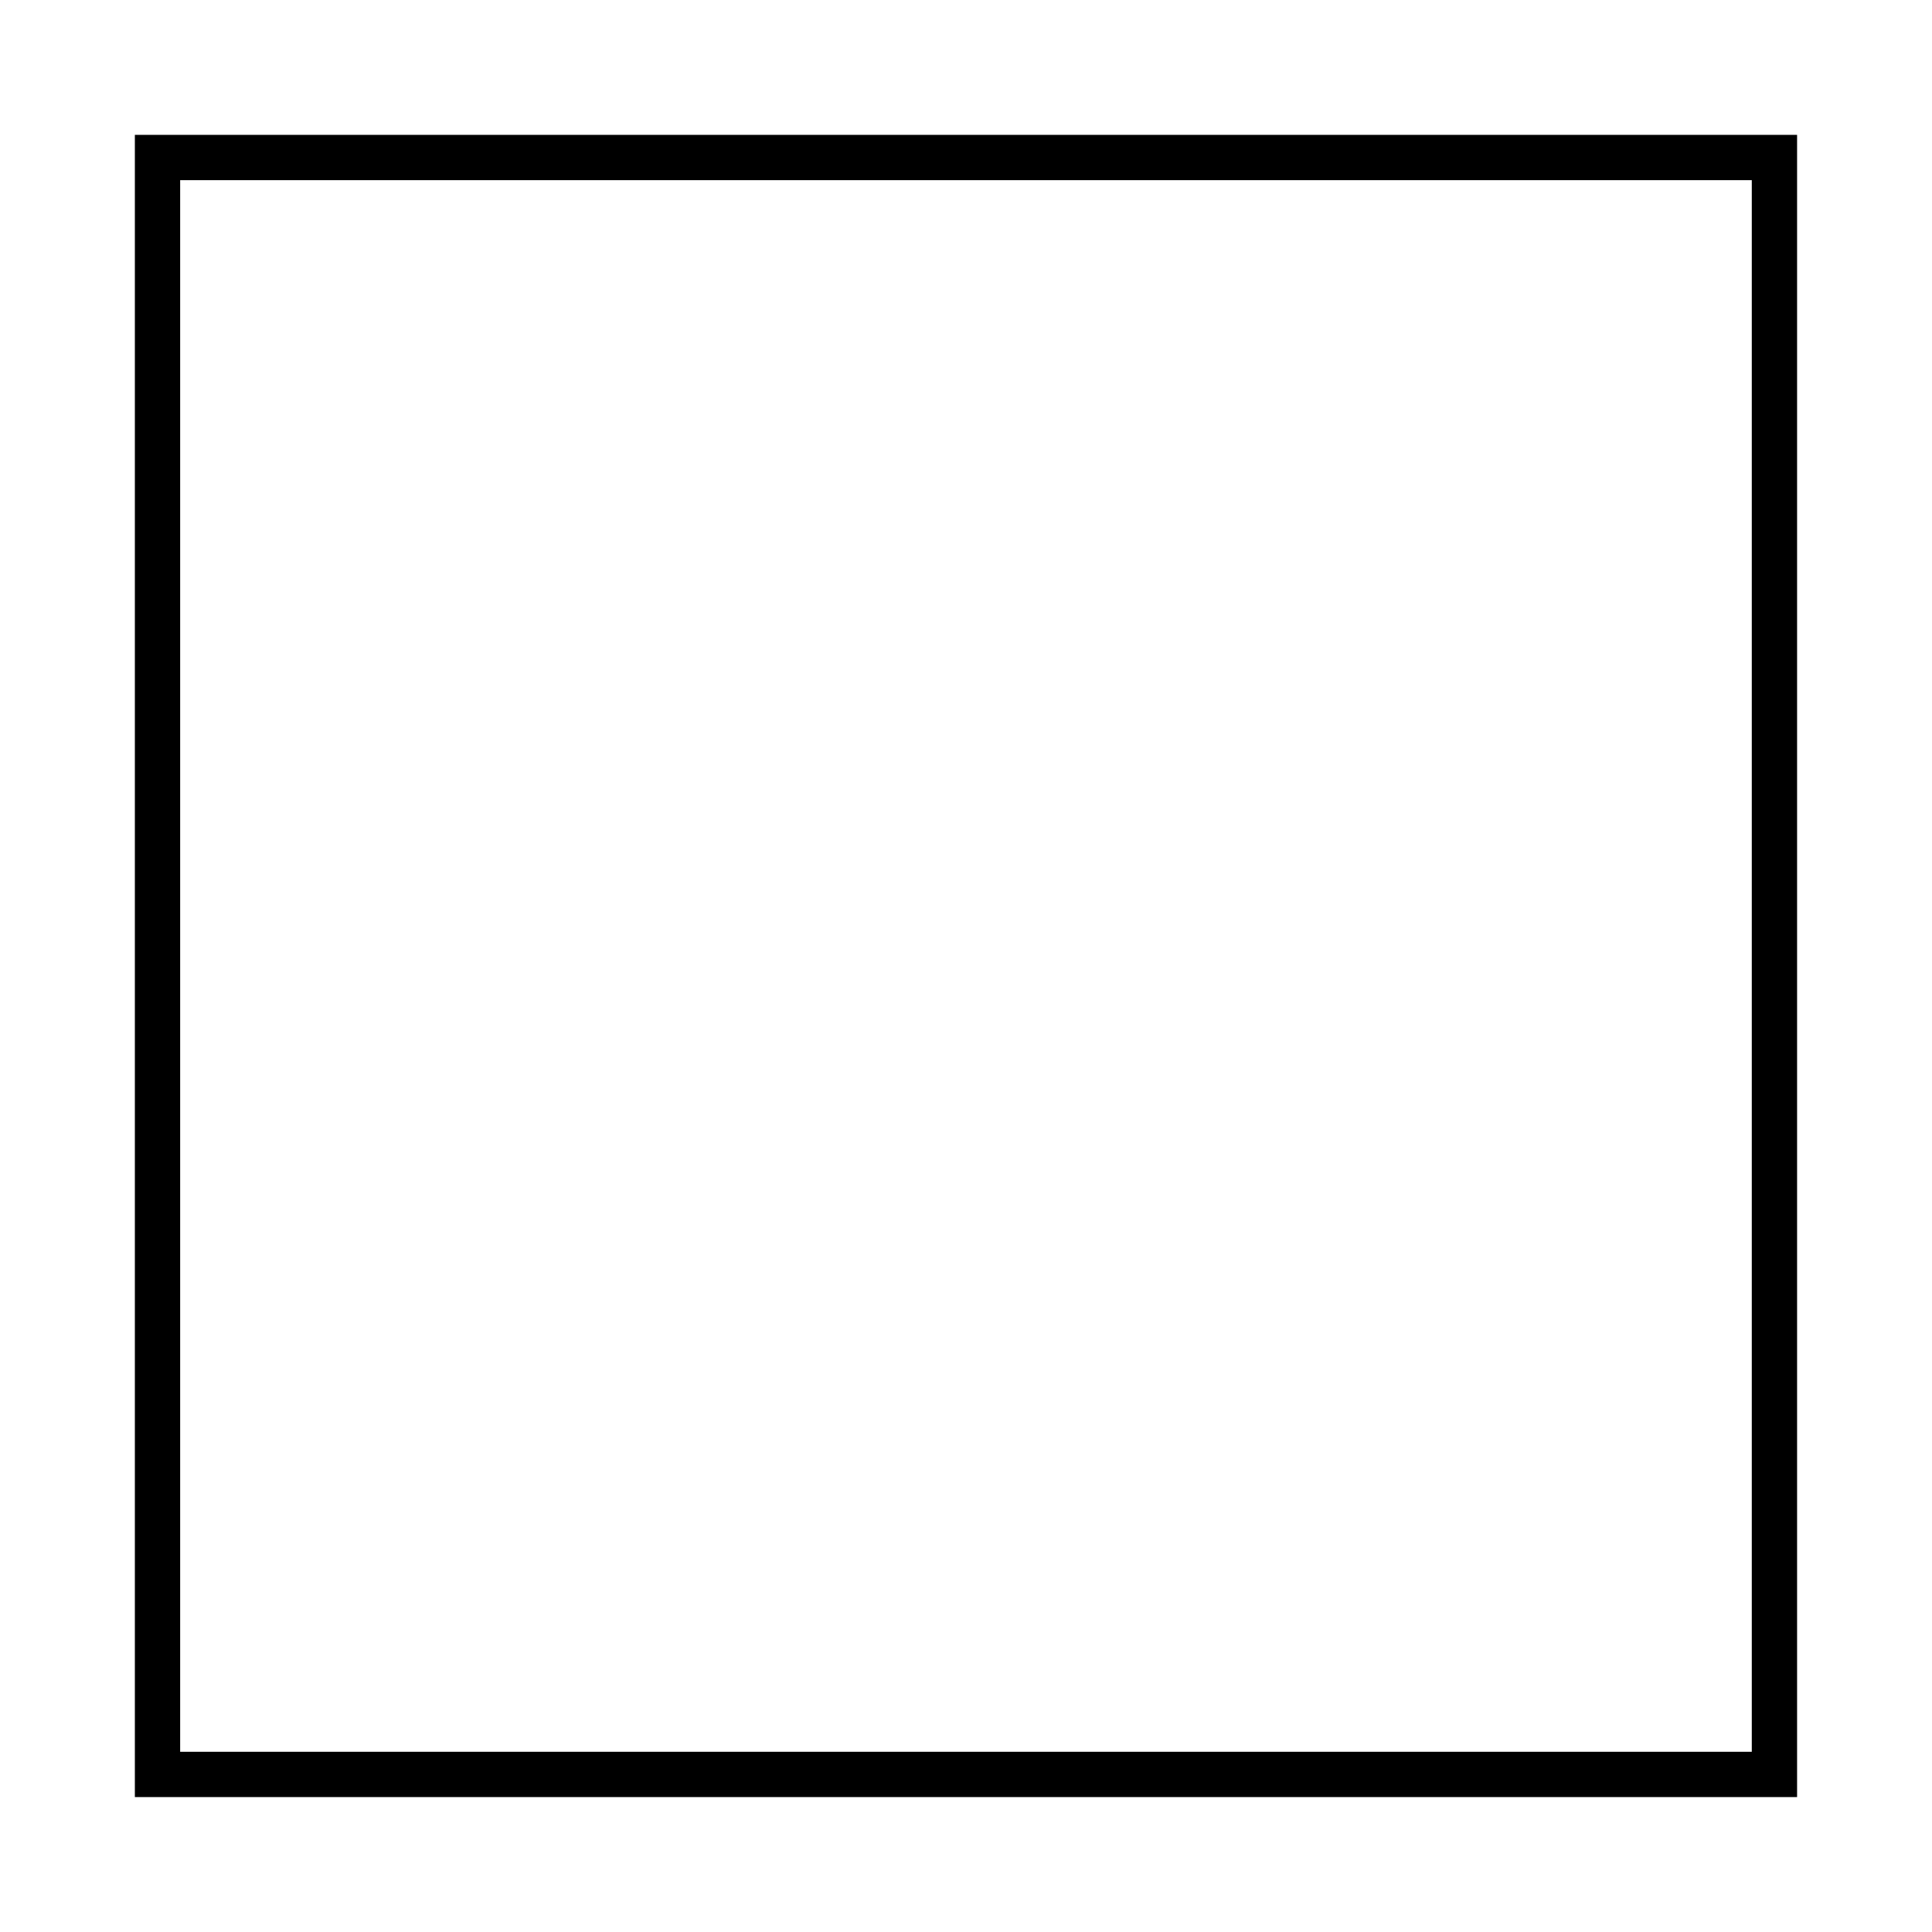
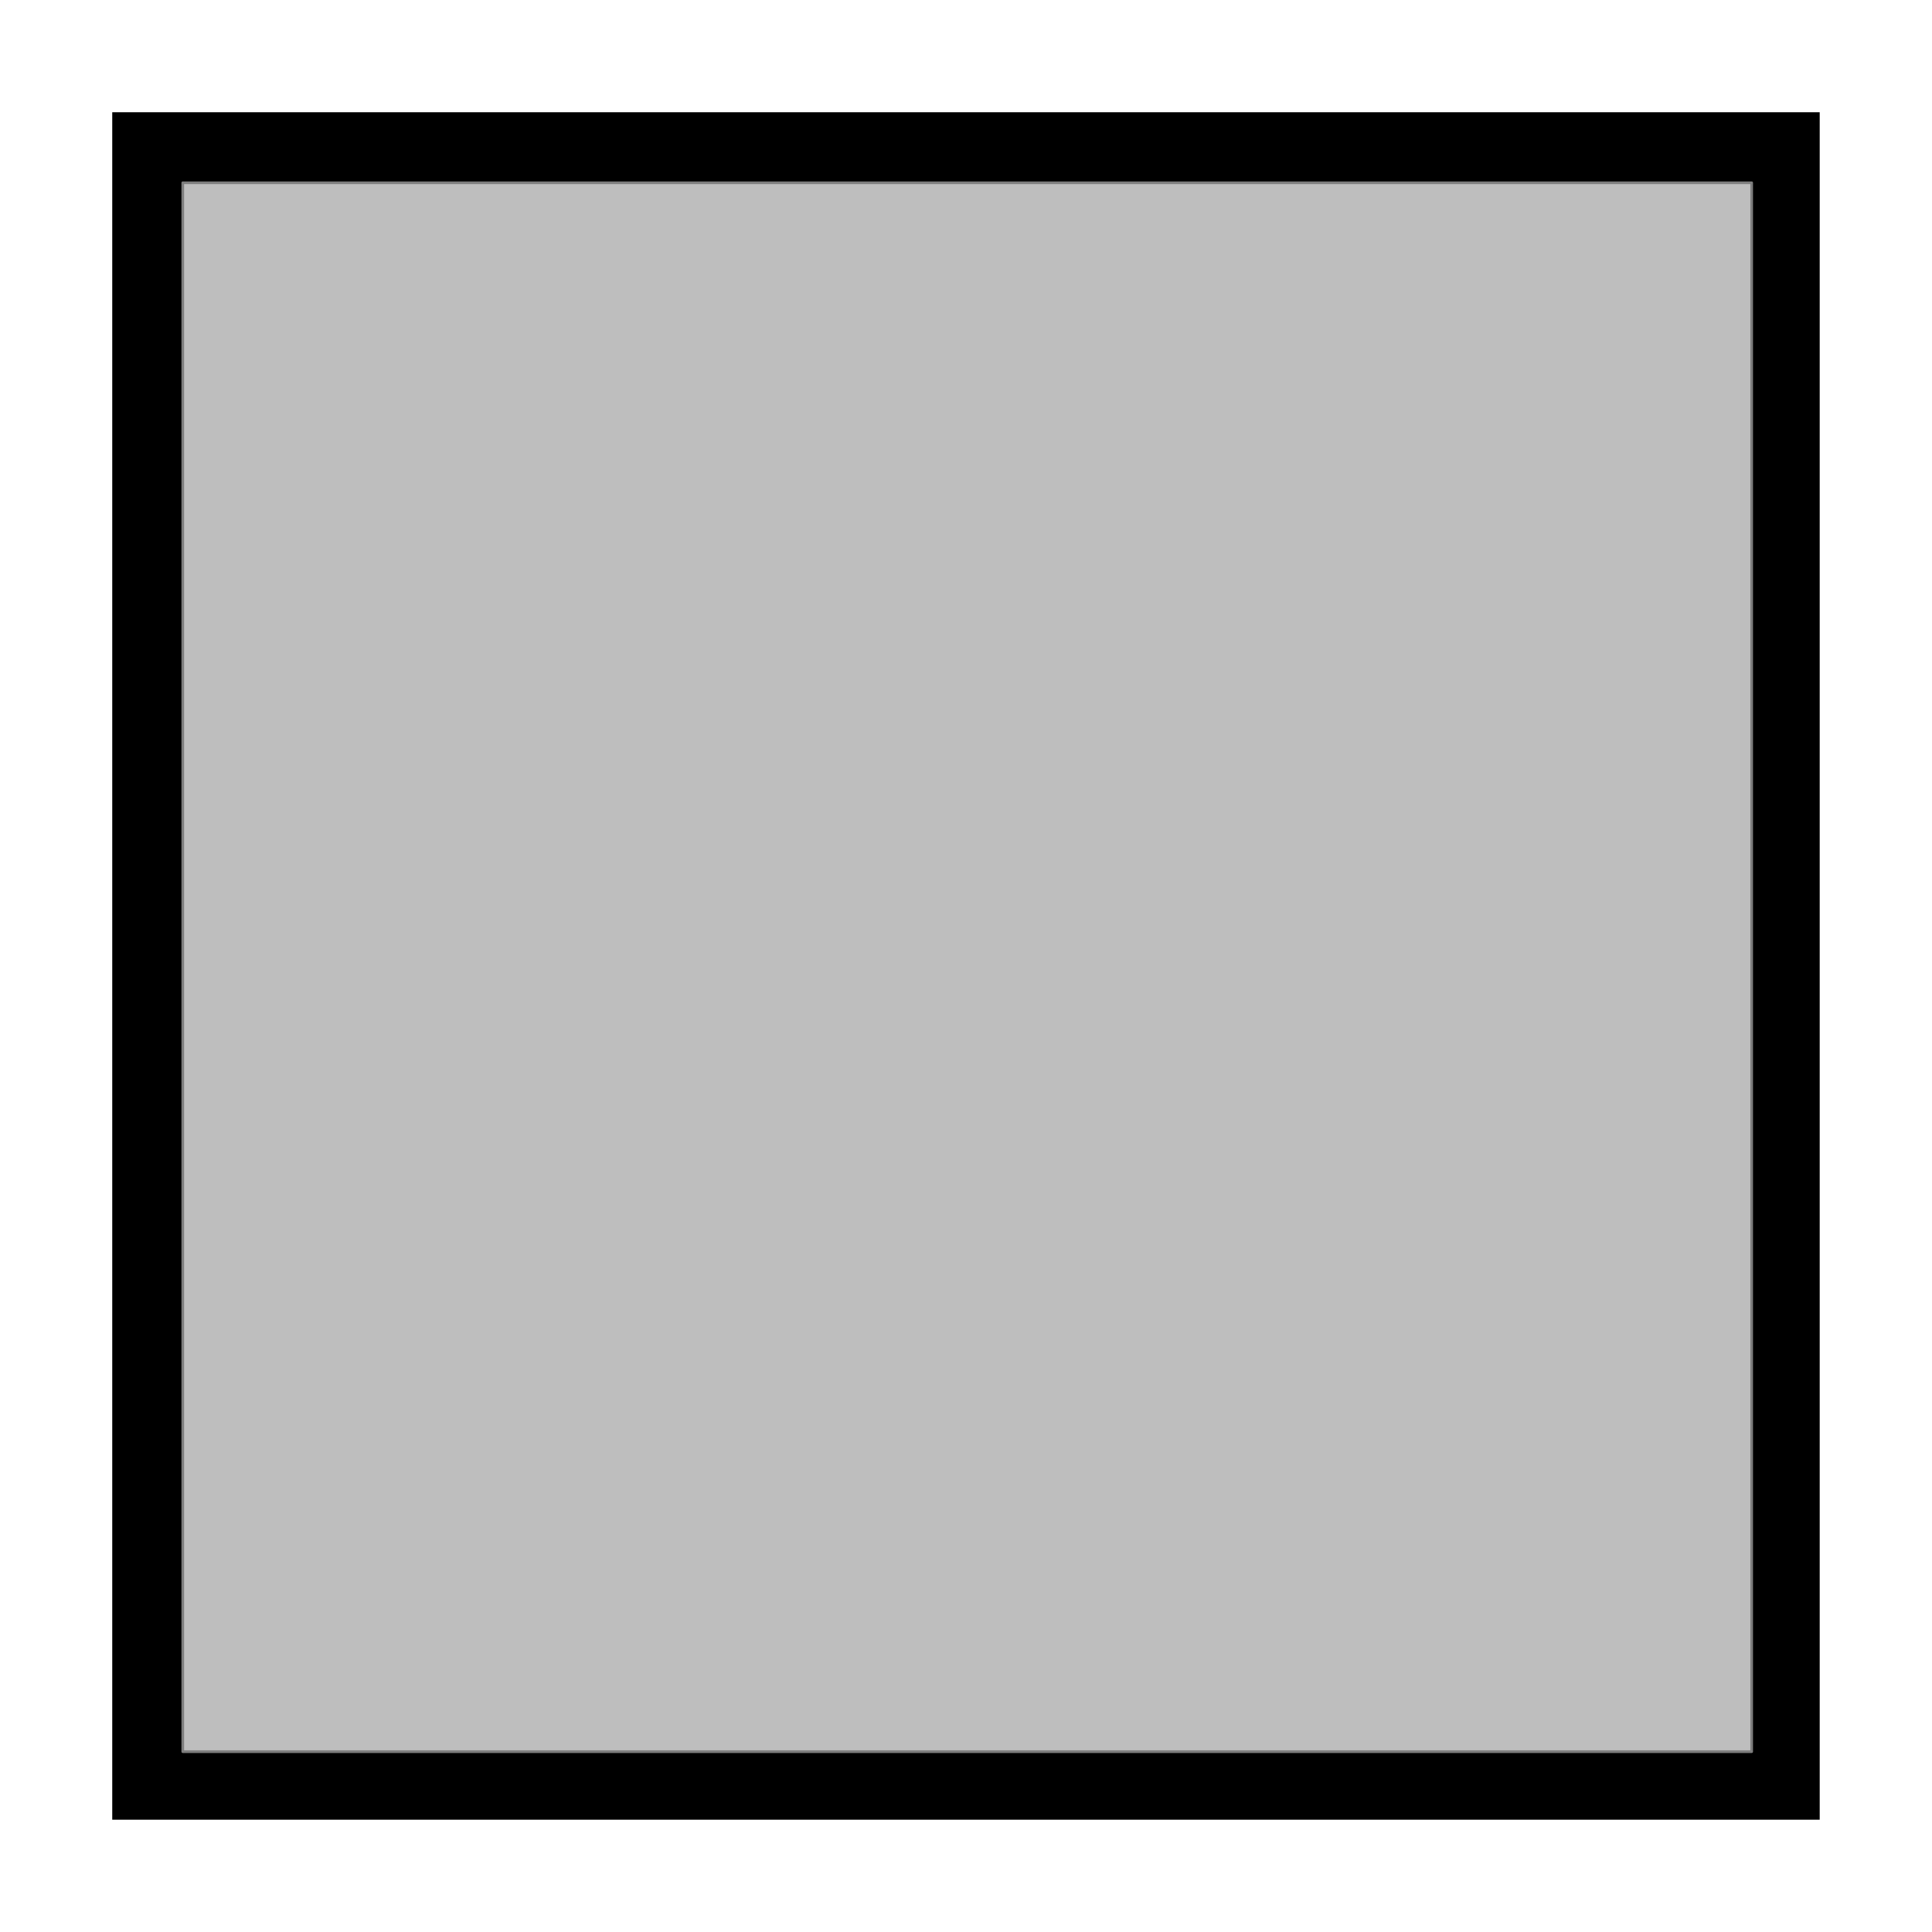
<svg xmlns="http://www.w3.org/2000/svg" width="128" height="128" viewBox="0 0 33.867 33.867" version="1.1" id="svg1">
  <defs id="defs1" />
  <g id="layer1">
-     <rect style="fill:none;fill-opacity:1;stroke:#000000;stroke-width:0.794;stroke-dasharray:none;stroke-opacity:1" id="rect2" width="28.344" height="28.344" x="2.761" y="2.761" />
+     <rect style="fill:none;fill-opacity:1;stroke:#000000;stroke-width:1.587;stroke-dasharray:none;stroke-opacity:1" id="rect2" width="28.344" height="28.344" x="2.761" y="2.761" />
+     <path style="fill:#bebebe;stroke:#7e7e7e;stroke-width:0.177;stroke-linecap:round;stroke-linejoin:round;fill-opacity:1" d="M 12.109,64.082 V 12.109 H 64.082 116.054 V 64.082 116.054 H 64.082 12.109 Z" id="path1" transform="scale(0.2645833)" />
  </g>
</svg>
